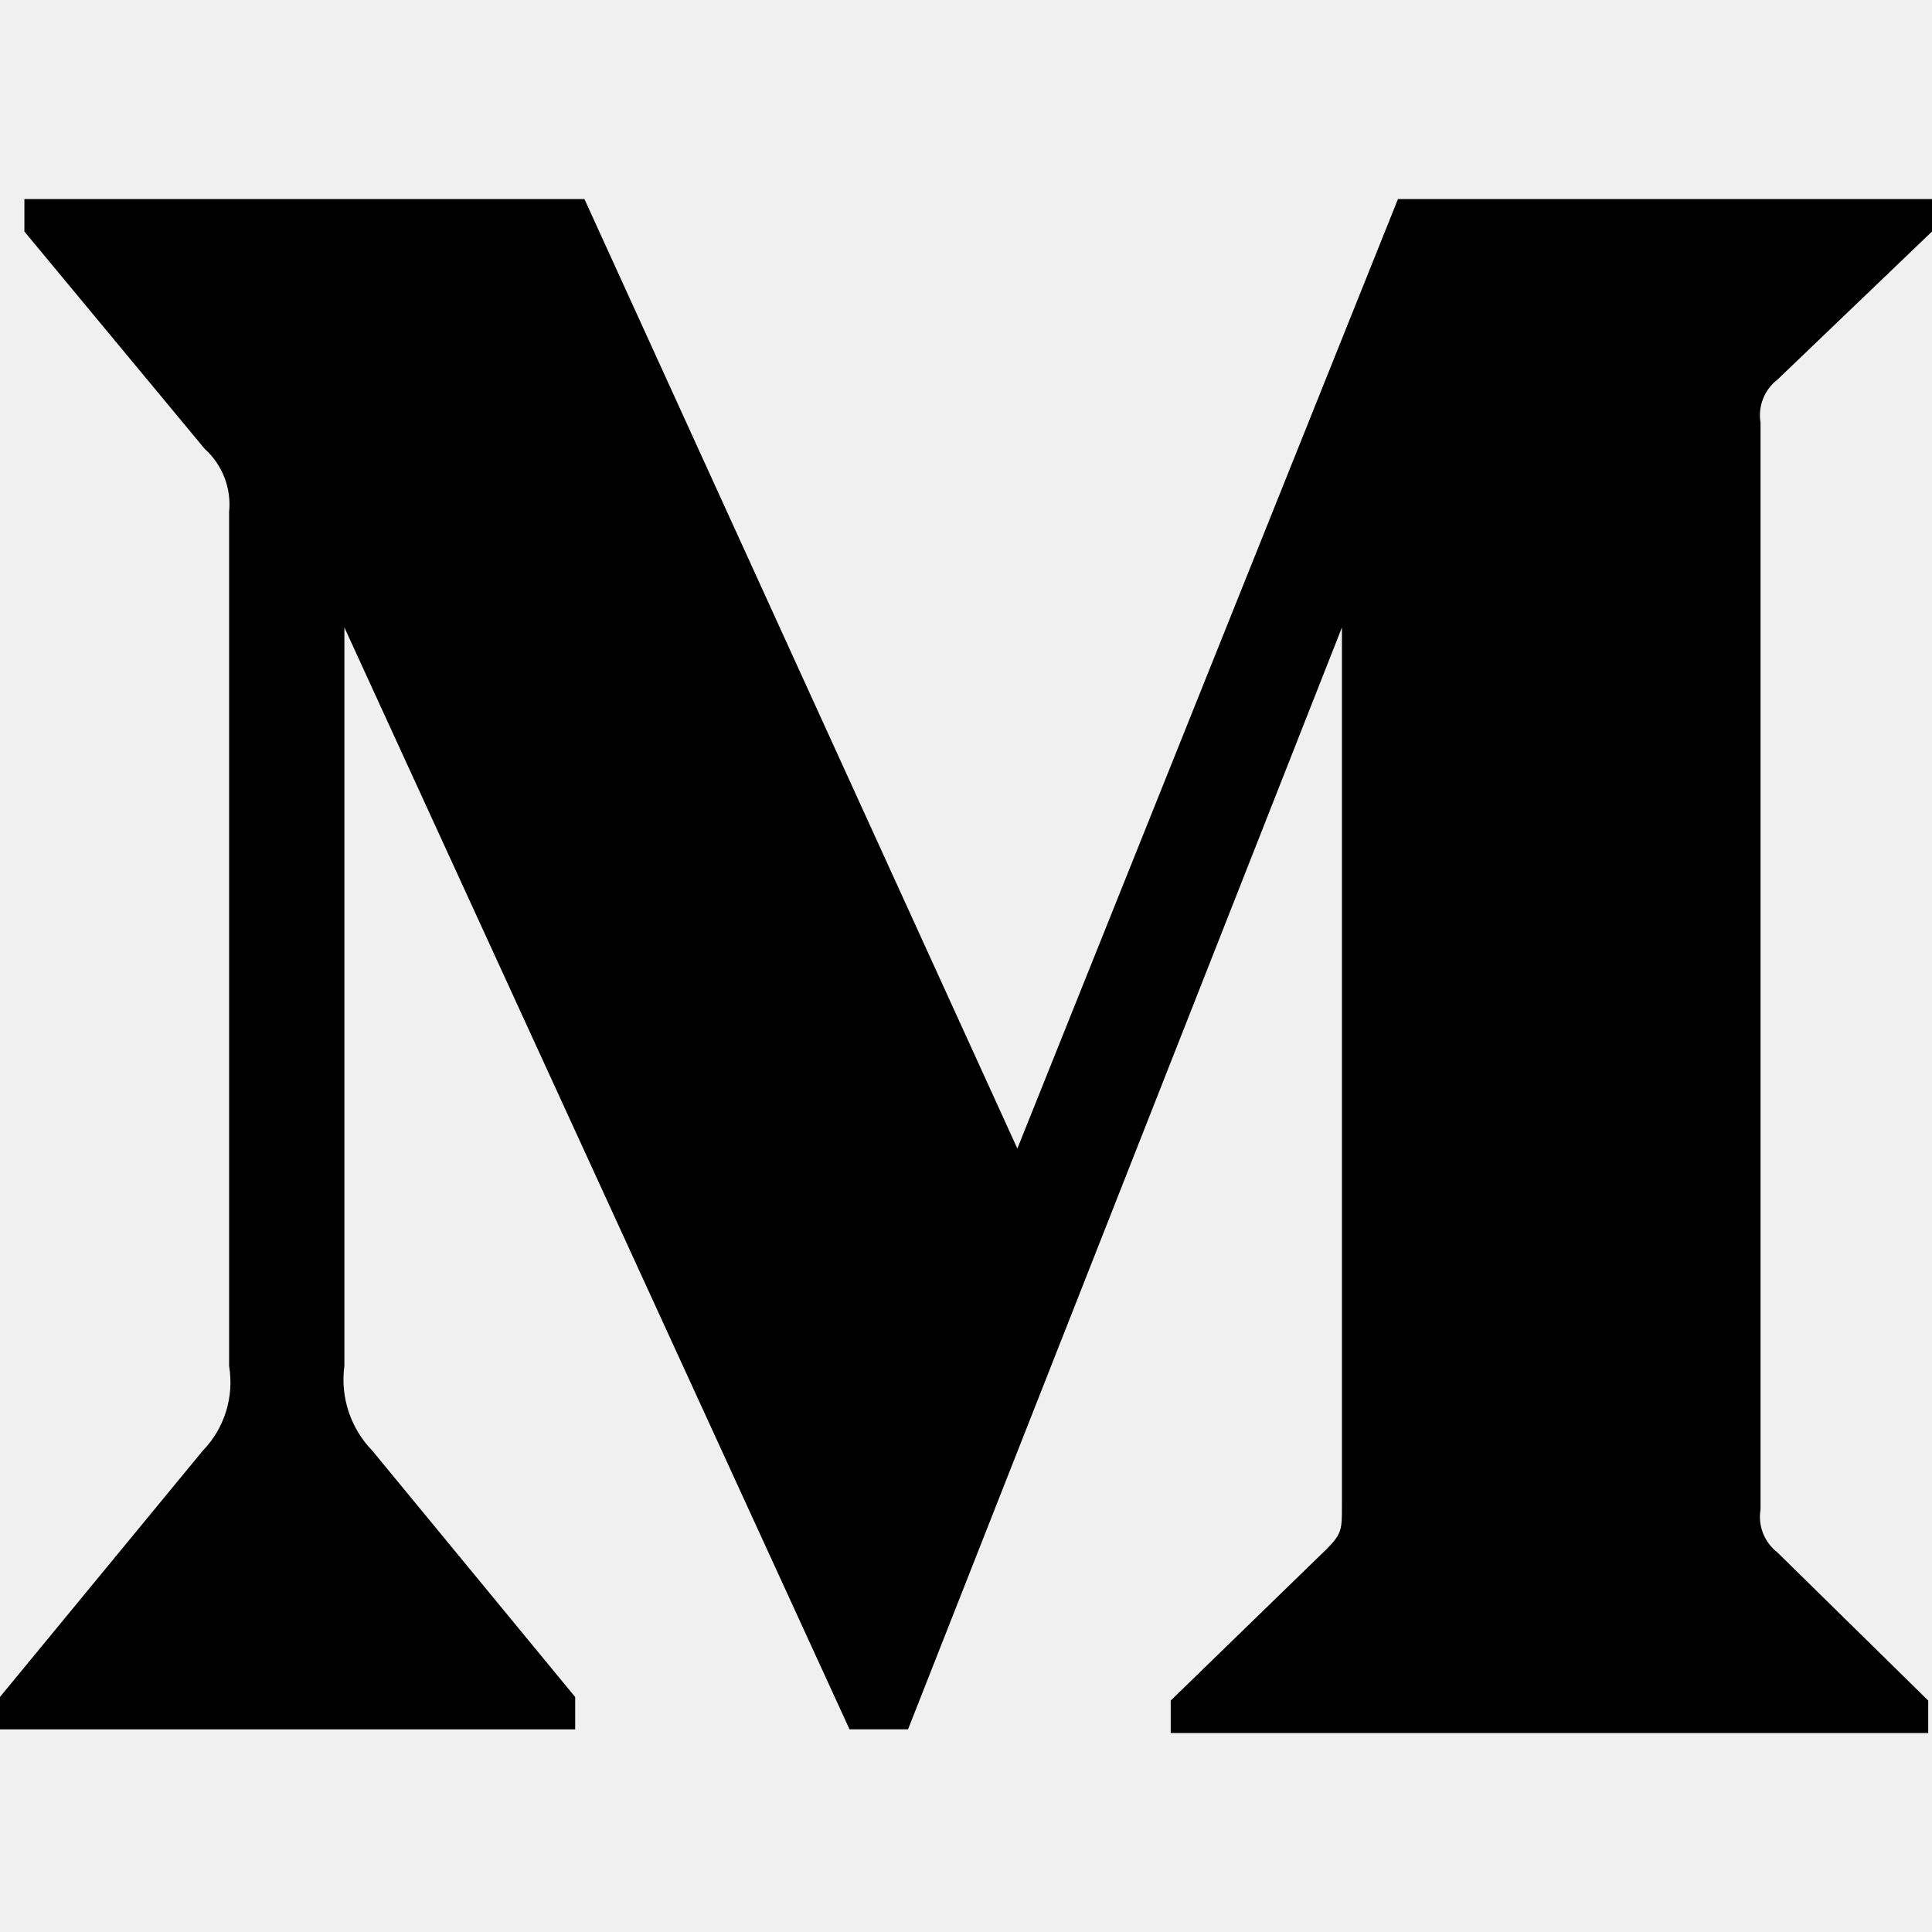
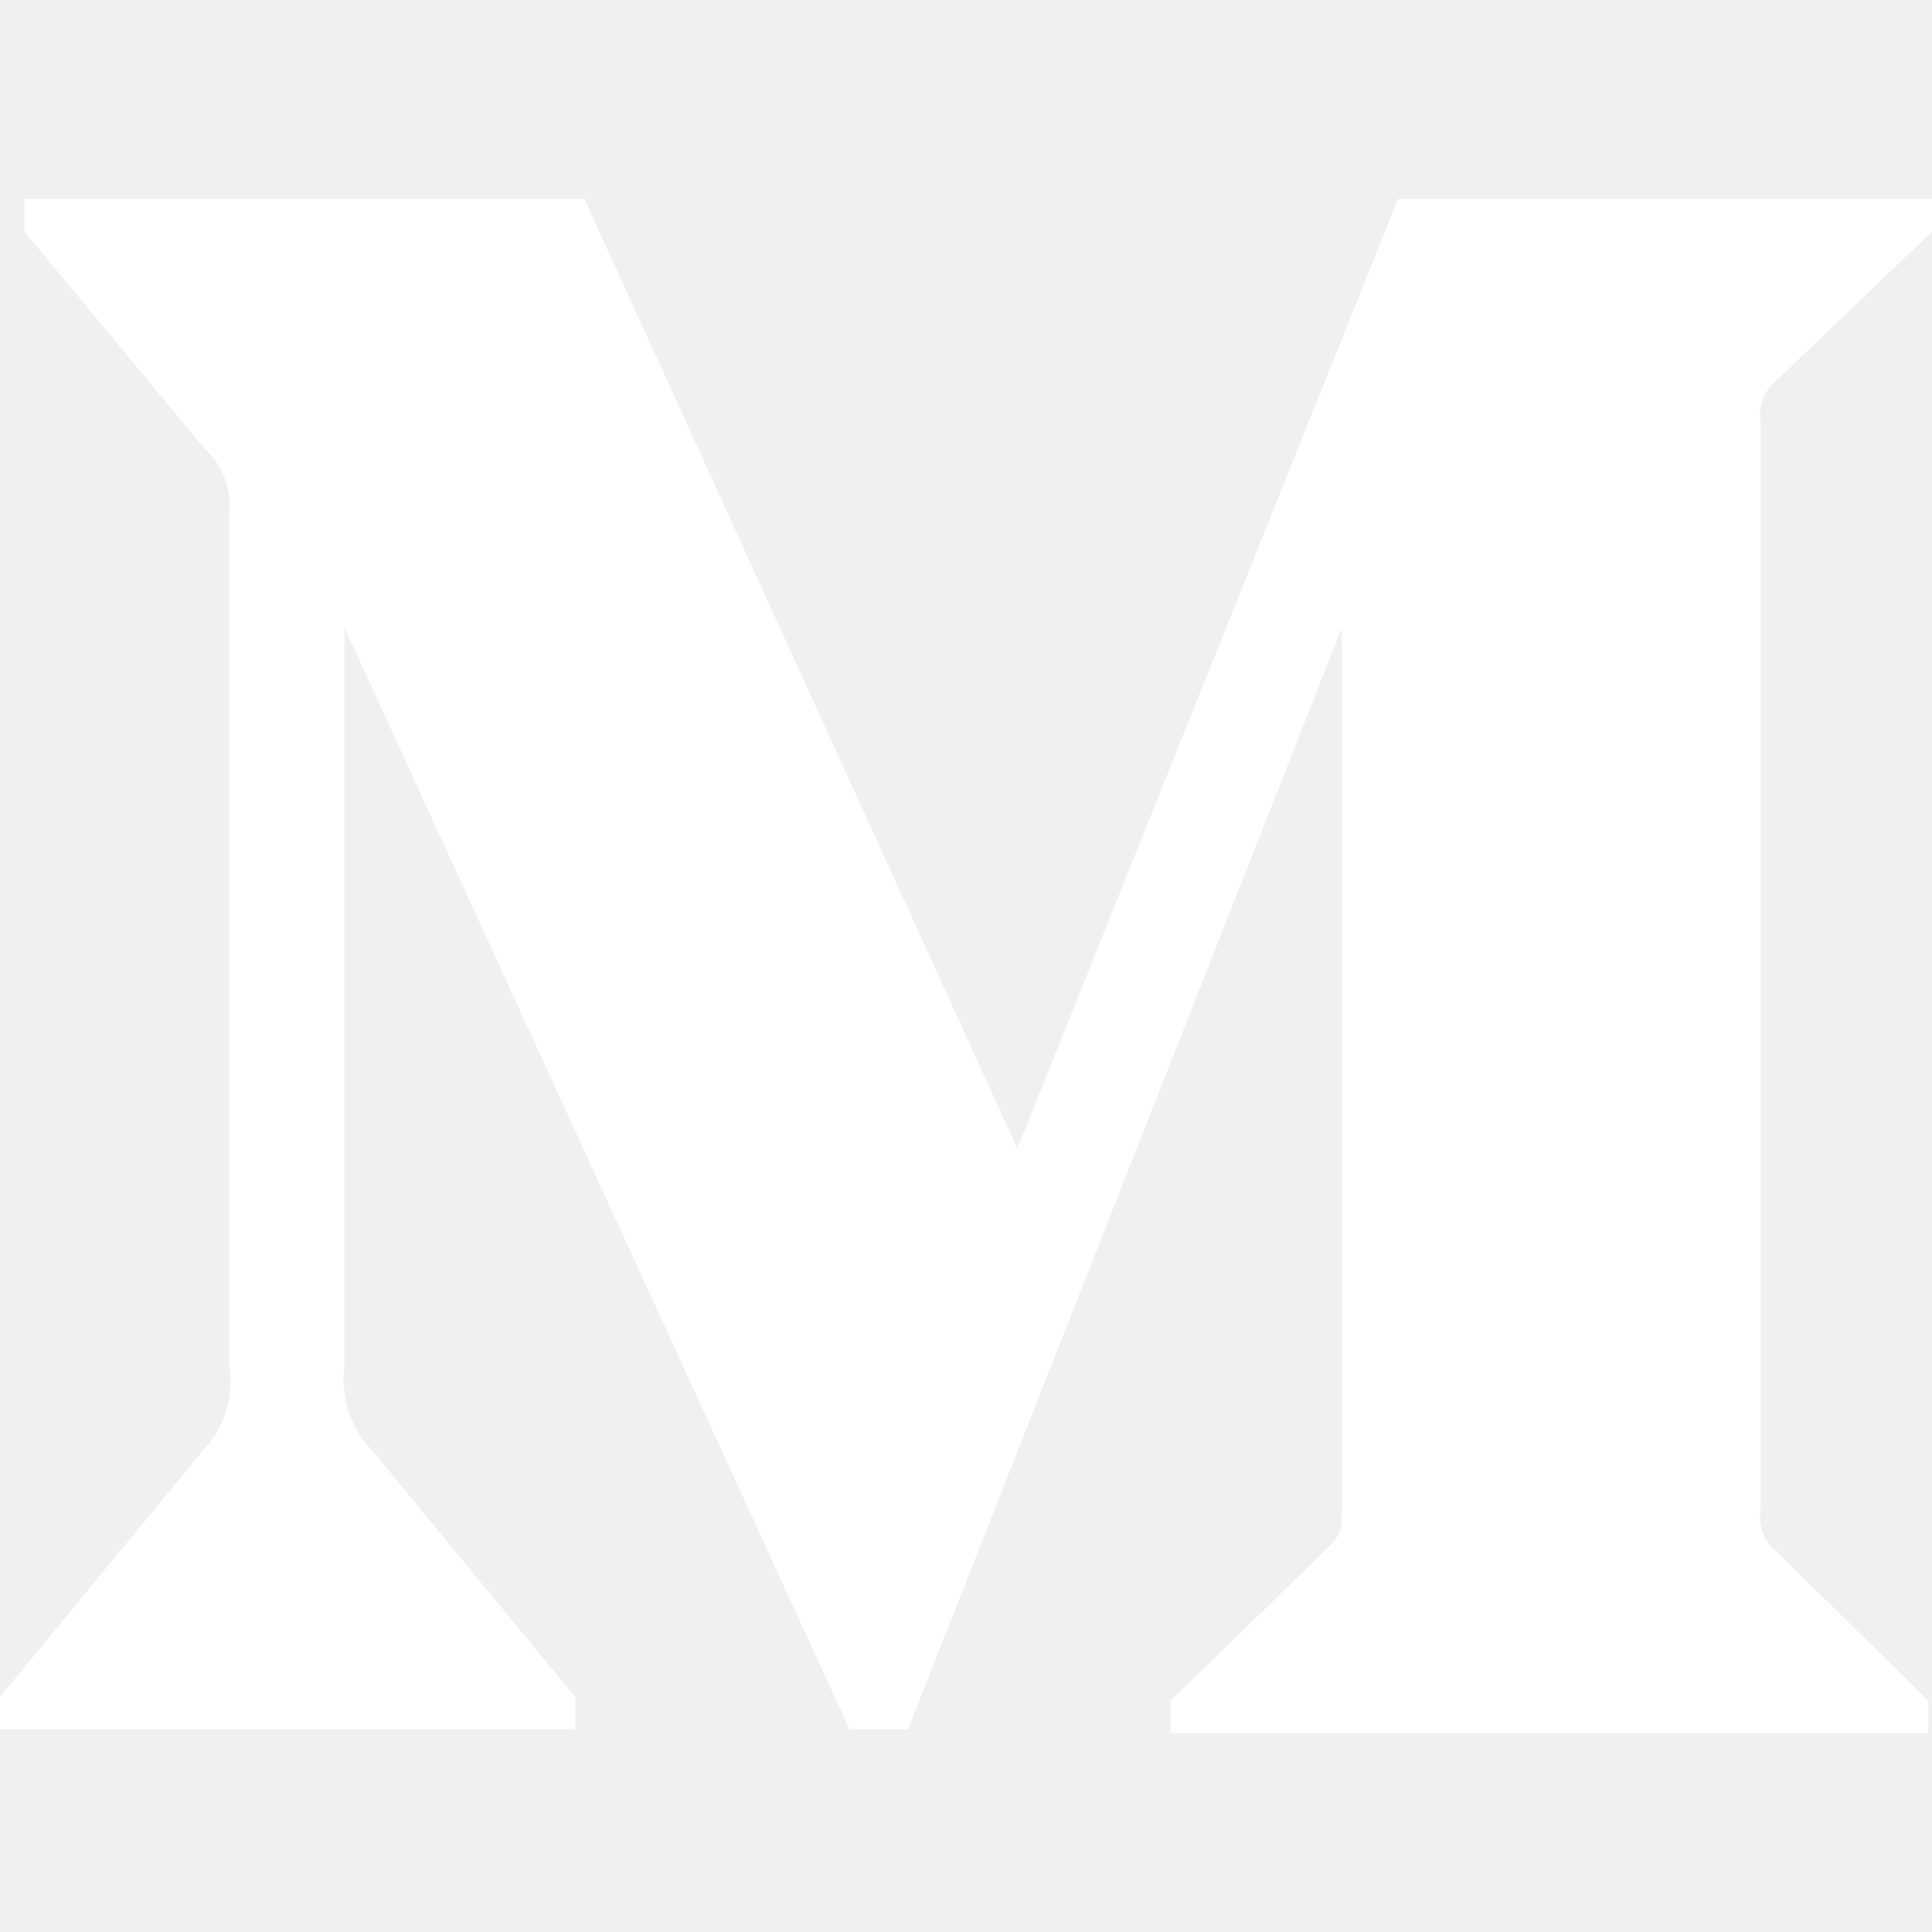
<svg xmlns="http://www.w3.org/2000/svg" aria-labelledby="simpleicons-medium-icon" role="img" viewBox="0 0 24 24">
-   <path d="M2.846 6.36c.03-.295-.083-.586-.303-.784l-2.24-2.7v-.403H7.26l5.378 11.795 4.728-11.795H24v.403l-1.917 1.837c-.165.126-.247.333-.213.538v13.5c-.034.204.048.41.213.537l1.87 1.837v.403h-9.41v-.403l1.937-1.882c.19-.19.19-.246.19-.538V7.794l-5.39 13.688h-.727L4.278 7.794v9.174c-.052.386.076.774.347 1.053l2.52 3.06v.402H0v-.403l2.52-3.06c.27-.278.39-.67.326-1.052V6.36z" />
+   <path style="fill:#fff;" d="M2.846 6.36c.03-.295-.083-.586-.303-.784l-2.24-2.7v-.403H7.26l5.378 11.795 4.728-11.795H24v.403l-1.917 1.837c-.165.126-.247.333-.213.538v13.5c-.034.204.048.41.213.537l1.87 1.837v.403h-9.41v-.403l1.937-1.882c.19-.19.19-.246.19-.538V7.794l-5.39 13.688h-.727L4.278 7.794v9.174c-.052.386.076.774.347 1.053l2.52 3.06v.402H0v-.403l2.52-3.06c.27-.278.39-.67.326-1.052V6.36z" />
</svg>
